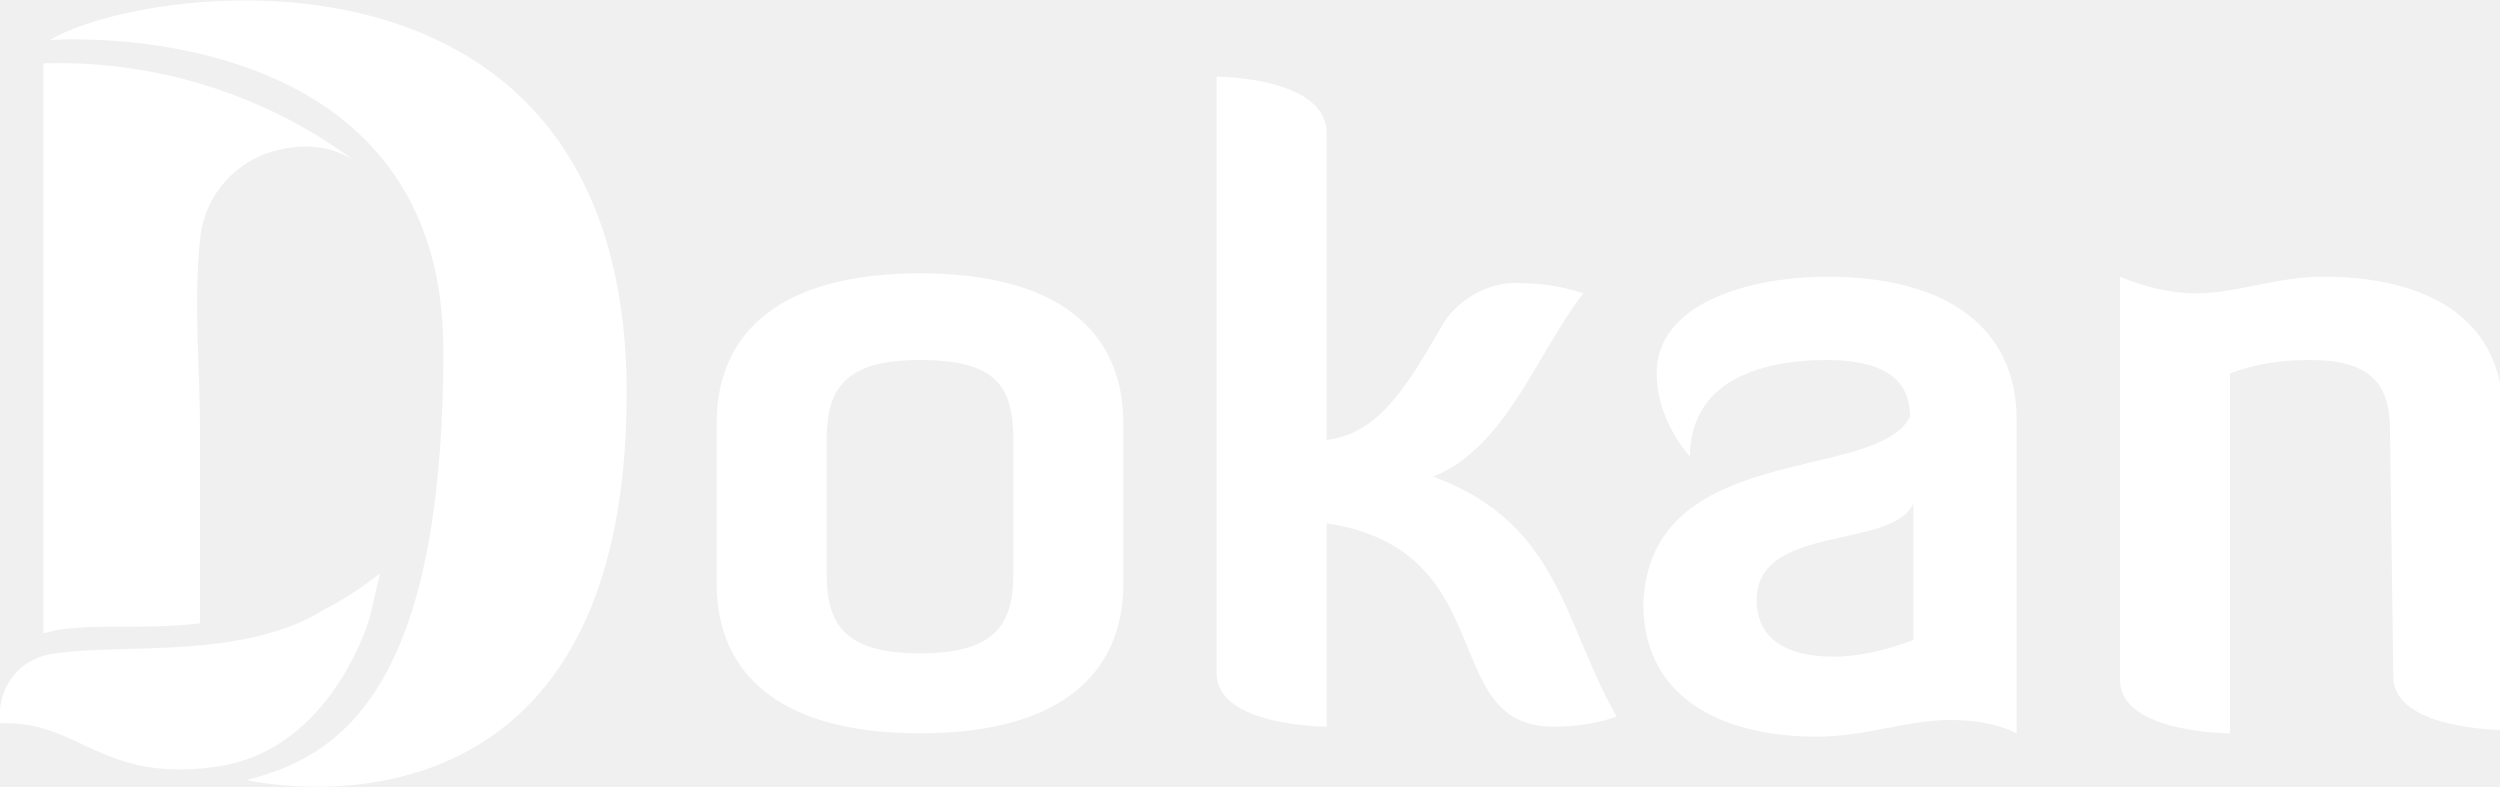
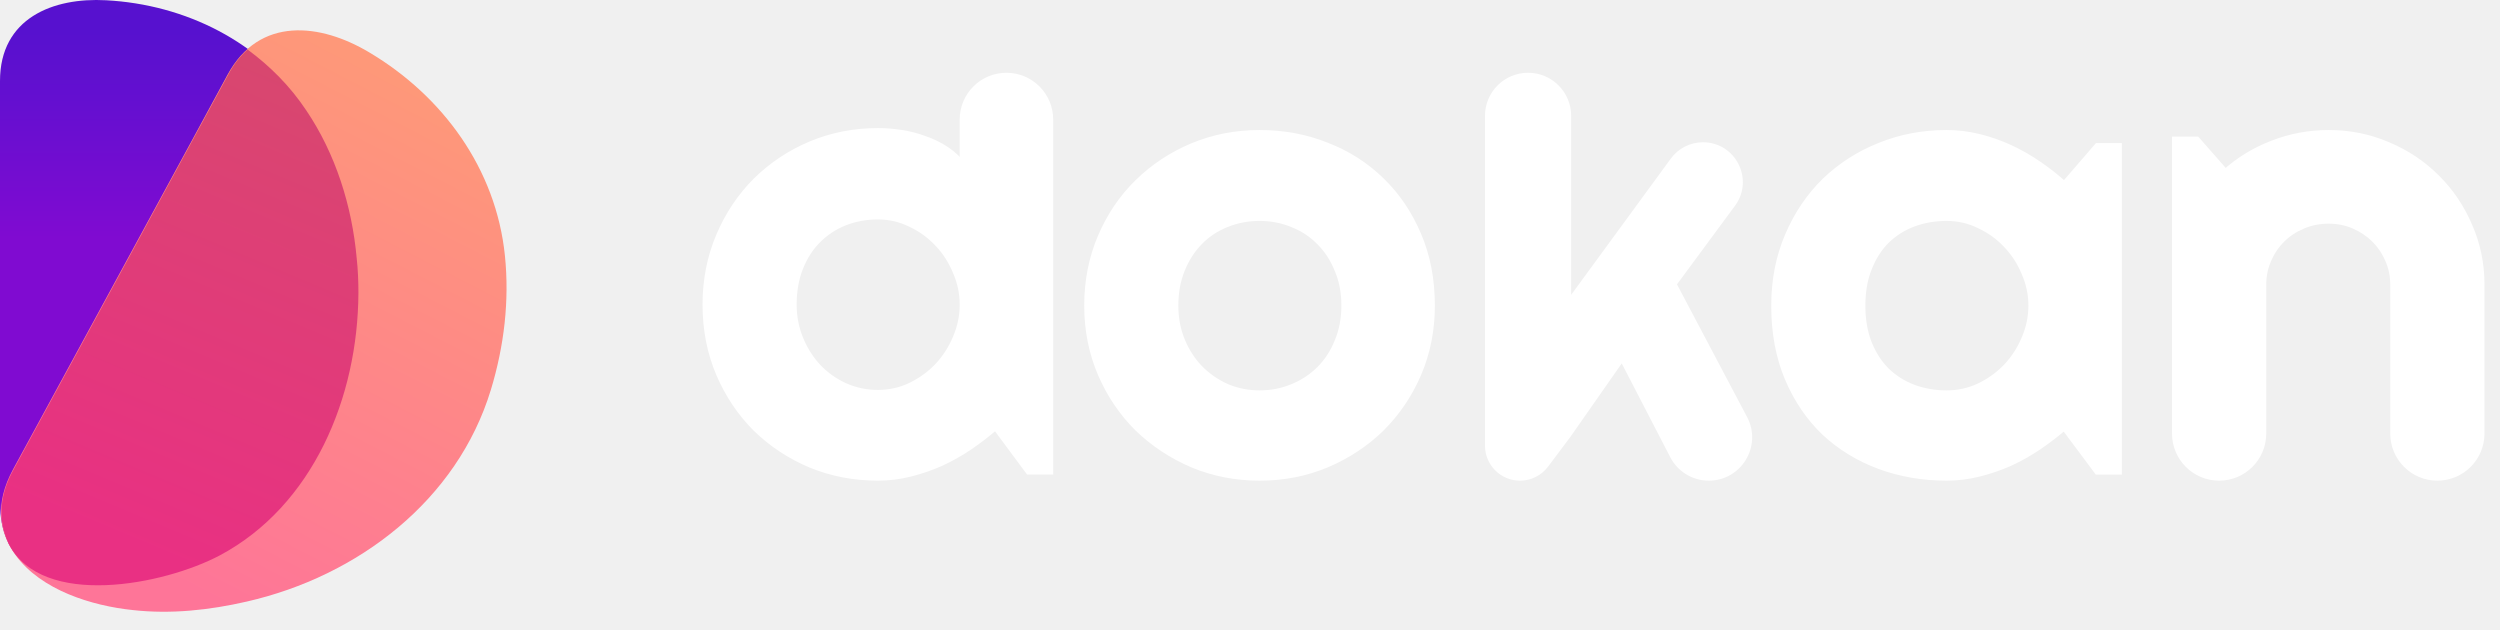
- <svg xmlns="http://www.w3.org/2000/svg" version="1.1" id="Layer_1" x="0px" y="0px" viewBox="0 0 75 23.6" style="enable-background:new 0 0 75 23.6;" xml:space="preserve">
-   <style type="text/css">
- 	.st0{fill:#FFFFFF;}
- </style>
-   <g id="Layer_2">
-     <g id="Layer_1-2">
-       <path class="st0" d="M33.7,17.5c0,2.8-2,4.5-6.1,4.5s-6.1-1.7-6.1-4.5v-4.8c0-2.8,2-4.5,6.1-4.5s6.1,1.7,6.1,4.5V17.5z M30.4,13.2    c0-1.6-0.5-2.4-2.8-2.4s-2.8,0.9-2.8,2.4v4c0,1.5,0.5,2.4,2.8,2.4s2.8-0.9,2.8-2.4V13.2z" />
-       <path class="st0" d="M43,14.3c3.8,1.4,3.9,4.4,5.5,7.2c-0.6,0.2-1.2,0.3-1.9,0.3c-3.5,0-1.5-5.3-6.8-6.1v6.1c0,0-3.3,0-3.3-1.6    V2.3c0,0,3.3,0,3.3,1.7v9.2c1.5-0.2,2.3-1.4,3.5-3.5c0.5-0.8,1.5-1.3,2.4-1.2c0.6,0,1.2,0.1,1.8,0.3C46.1,10.6,45.2,13.4,43,14.3z    " />
-       <path class="st0" d="M57.3,12.5c0-0.9-0.5-1.7-2.5-1.7c-2.1,0-4.1,0.7-4.1,2.9c-0.6-0.7-1-1.6-1-2.5c0-2.2,3-2.9,5.1-2.9    c3.7,0,5.7,1.6,5.7,4.3V22c-0.6-0.3-1.3-0.4-2-0.4c-1.3,0-2.5,0.5-4,0.5c-2.6,0-5.2-1-5.2-4C49.5,13.2,56.3,14.5,57.3,12.5z     M57.4,15.1c-0.6,1.4-4.7,0.6-4.7,2.9c0,1.1,0.8,1.7,2.3,1.7c0.8,0,1.6-0.2,2.4-0.5V15.1z" />
-       <path class="st0" d="M71.7,12.9c0-1.4-0.6-2.1-2.4-2.1c-0.8,0-1.6,0.1-2.4,0.4v10.8c0,0-3.3,0-3.3-1.6V8.3    c0.7,0.3,1.5,0.5,2.3,0.5c1.2,0,2.4-0.5,3.8-0.5c2.6,0,5.4,0.9,5.4,4.2v9.4c0,0-3.3,0-3.3-1.6L71.7,12.9z" />
-       <path class="st0" d="M1.5,1.2c0,0,11.8-0.9,11.8,9.3s-3.1,12.2-5.9,12.9c0,0,11.4,2.7,11.4-11.6S4.3-0.5,1.5,1.2z" />
-       <path class="st0" d="M11.1,18.5c0,0-1.1,4-4.6,4.5S2.4,21.6,0,21.7c-0.1-1.1,0.6-2,1.7-2.1c0,0,0,0,0,0c1.9-0.3,5.6,0.2,8-1.3    c0.6-0.3,1.2-0.7,1.7-1.1L11.1,18.5z" />
-       <path class="st0" d="M1.3,1.9v4.9l0,0V19l0.4-0.1c0.7-0.1,1.3-0.1,2-0.1c0.7,0,1.5,0,2.3-0.1v-5.8C6,11,5.8,9.1,6,7.2    C6.1,6,6.9,5,8,4.6c0.9-0.3,1.8-0.3,2.6,0.2C7.9,2.8,4.6,1.8,1.3,1.9z" />
-     </g>
-   </g>
+ <svg xmlns="http://www.w3.org/2000/svg" width="131" height="33" viewBox="0 0 131 33" fill="none">
+   <path d="M118.564 22.718C118.564 23.978 117.543 25 116.282 25C115.022 25 114 23.978 114 22.718V7.346H115.103L116.608 9.06C117.344 8.401 118.174 7.896 119.099 7.544C120.036 7.181 121.011 7 122.025 7C123.117 7 124.148 7.209 125.118 7.626C126.088 8.033 126.935 8.599 127.659 9.324C128.384 10.039 128.952 10.879 129.365 11.846C129.788 12.802 130 13.824 130 14.912V22.718C130 23.978 128.978 25 127.718 25C126.457 25 125.436 23.978 125.436 22.718V14.912C125.436 14.45 125.347 14.017 125.168 13.61C124.99 13.192 124.745 12.83 124.433 12.522C124.121 12.214 123.758 11.973 123.346 11.797C122.933 11.621 122.493 11.533 122.025 11.533C121.546 11.533 121.094 11.621 120.671 11.797C120.247 11.973 119.879 12.214 119.567 12.522C119.255 12.83 119.01 13.192 118.832 13.61C118.653 14.017 118.564 14.45 118.564 14.912V22.718Z" fill="white" stroke="white" stroke-width="0.374" />
+   <path d="M111 24.682H109.914L108.17 22.345C107.742 22.715 107.287 23.065 106.804 23.394C106.333 23.712 105.834 23.993 105.307 24.237C104.781 24.47 104.238 24.655 103.678 24.793C103.13 24.931 102.57 25 102 25C100.761 25 99.592 24.799 98.495 24.396C97.409 23.993 96.455 23.41 95.632 22.647C94.821 21.873 94.179 20.929 93.707 19.816C93.236 18.703 93 17.436 93 16.016C93 14.691 93.236 13.477 93.707 12.375C94.179 11.261 94.821 10.307 95.632 9.512C96.455 8.717 97.409 8.102 98.495 7.668C99.592 7.223 100.761 7 102 7C102.57 7 103.135 7.069 103.695 7.207C104.254 7.345 104.797 7.535 105.324 7.779C105.85 8.023 106.349 8.309 106.821 8.638C107.303 8.966 107.753 9.322 108.17 9.703L109.914 7.684H111V24.682ZM106.475 16.016C106.475 15.422 106.355 14.85 106.113 14.299C105.883 13.737 105.565 13.244 105.159 12.82C104.753 12.385 104.276 12.041 103.728 11.786C103.19 11.521 102.614 11.389 102 11.389C101.386 11.389 100.804 11.489 100.256 11.691C99.719 11.892 99.247 12.189 98.841 12.581C98.446 12.973 98.133 13.461 97.903 14.044C97.673 14.617 97.558 15.274 97.558 16.016C97.558 16.758 97.673 17.421 97.903 18.003C98.133 18.576 98.446 19.058 98.841 19.451C99.247 19.843 99.719 20.14 100.256 20.341C100.804 20.542 101.386 20.643 102 20.643C102.614 20.643 103.19 20.516 103.728 20.262C104.276 19.997 104.753 19.652 105.159 19.228C105.565 18.793 105.883 18.3 106.113 17.749C106.355 17.187 106.475 16.61 106.475 16.016Z" fill="white" stroke="white" stroke-width="0.374" />
+   <path d="M80.968 24.34C80.656 24.756 80.168 25 79.649 25C78.738 25 78 24.262 78 23.351V6.071C78 4.927 78.927 4 80.071 4C81.214 4 82.142 4.927 82.142 6.071V16.02L87.702 8.42C88.06 7.931 88.629 7.641 89.235 7.641C90.795 7.641 91.69 9.416 90.764 10.67L87.654 14.884L91.383 21.941C92.117 23.329 91.11 25 89.54 25C88.76 25 88.046 24.565 87.688 23.873L85.003 18.683L82.142 22.775L80.968 24.34Z" fill="white" stroke="white" stroke-width="0.374" />
+   <path d="M75 16.016C75 17.288 74.764 18.475 74.293 19.578C73.821 20.67 73.179 21.618 72.368 22.424C71.556 23.219 70.602 23.85 69.505 24.316C68.419 24.772 67.251 25 66 25C64.76 25 63.592 24.772 62.495 24.316C61.41 23.85 60.455 23.219 59.633 22.424C58.821 21.618 58.179 20.67 57.708 19.578C57.236 18.475 57 17.288 57 16.016C57 14.723 57.236 13.525 57.708 12.422C58.179 11.32 58.821 10.371 59.633 9.576C60.455 8.77 61.41 8.14 62.495 7.684C63.592 7.228 64.76 7 66 7C67.251 7 68.419 7.217 69.505 7.652C70.602 8.076 71.556 8.686 72.368 9.481C73.179 10.265 73.821 11.214 74.293 12.327C74.764 13.429 75 14.659 75 16.016ZM70.475 16.016C70.475 15.316 70.355 14.685 70.113 14.124C69.883 13.551 69.565 13.064 69.159 12.661C68.753 12.247 68.276 11.935 67.728 11.723C67.19 11.5 66.614 11.389 66 11.389C65.386 11.389 64.804 11.5 64.256 11.723C63.718 11.935 63.247 12.247 62.841 12.661C62.446 13.064 62.133 13.551 61.903 14.124C61.673 14.685 61.558 15.316 61.558 16.016C61.558 16.673 61.673 17.283 61.903 17.845C62.133 18.406 62.446 18.894 62.841 19.307C63.247 19.721 63.718 20.049 64.256 20.293C64.804 20.526 65.386 20.643 66 20.643C66.614 20.643 67.19 20.532 67.728 20.309C68.276 20.087 68.753 19.774 69.159 19.371C69.565 18.968 69.883 18.481 70.113 17.908C70.355 17.336 70.475 16.705 70.475 16.016Z" fill="white" stroke="white" stroke-width="0.374" />
+   <path d="M55 24.68H53.914L52.17 22.329C51.742 22.703 51.287 23.054 50.804 23.385C50.333 23.705 49.834 23.987 49.307 24.232C48.781 24.467 48.238 24.654 47.678 24.792C47.13 24.931 46.57 25 46 25C44.761 25 43.592 24.776 42.495 24.328C41.41 23.87 40.455 23.241 39.633 22.442C38.821 21.631 38.179 20.677 37.708 19.579C37.236 18.47 37 17.266 37 15.965C37 14.675 37.236 13.476 37.708 12.367C38.179 11.258 38.821 10.299 39.633 9.489C40.455 8.679 41.41 8.044 42.495 7.586C43.592 7.128 44.761 6.898 46 6.898C46.395 6.898 46.801 6.93 47.218 6.994C47.645 7.058 48.057 7.165 48.452 7.314C48.857 7.453 49.236 7.639 49.587 7.874C49.938 8.108 50.234 8.396 50.475 8.737V6.262C50.475 5.013 51.488 4 52.738 4C53.987 4 55 5.013 55 6.262V24.68ZM50.475 15.965C50.475 15.368 50.355 14.793 50.113 14.238C49.883 13.673 49.565 13.177 49.159 12.751C48.753 12.314 48.276 11.967 47.728 11.712C47.19 11.445 46.614 11.312 46 11.312C45.386 11.312 44.804 11.418 44.256 11.632C43.718 11.845 43.247 12.154 42.841 12.559C42.446 12.954 42.133 13.439 41.903 14.014C41.673 14.59 41.558 15.24 41.558 15.965C41.558 16.594 41.673 17.191 41.903 17.756C42.133 18.321 42.446 18.817 42.841 19.243C43.247 19.67 43.718 20.006 44.256 20.251C44.804 20.496 45.386 20.619 46 20.619C46.614 20.619 47.19 20.491 47.728 20.235C48.276 19.968 48.753 19.622 49.159 19.195C49.565 18.758 49.883 18.262 50.113 17.708C50.355 17.143 50.475 16.562 50.475 15.965Z" fill="white" stroke="white" stroke-width="0.374" />
+   <path d="M18.781 15.324C18.758 20.82 16.4 26.494 11.527 29.076C8.1 30.9 0 32.302 0 26.361C0 26.361 0 4.265 0 4.242C0 0.949 2.781 -0.141 5.563 0.014C9.702 0.237 13.663 2.173 16.066 5.733C17.601 8.003 18.447 10.74 18.714 13.499C18.736 14.122 18.781 14.723 18.781 15.324Z" fill="url(#paint0_linear_181_76)" />
+   <path d="M26.457 13.388C25.99 8.849 23.208 5.043 19.359 2.751C16.8 1.216 13.595 0.838 11.926 3.909C11.926 3.931 0.689 24.581 0.689 24.581C-0.29 26.383 -0.067 27.874 0.823 29.098C2.158 30.922 4.806 31.746 6.964 31.968C8.967 32.191 10.992 31.968 12.928 31.523C18.78 30.188 23.965 26.205 25.723 20.42C26.412 18.15 26.702 15.769 26.457 13.388Z" fill="url(#paint1_linear_181_76)" />
+   <path d="M11.526 29.098C16.4 26.495 18.758 20.82 18.781 15.347C18.781 14.746 18.758 14.145 18.692 13.544C18.447 10.785 17.579 8.048 16.044 5.778C15.198 4.51 14.152 3.464 12.973 2.596C12.595 2.93 12.239 3.375 11.949 3.931C11.949 3.953 0.712 24.603 0.712 24.603C-0.022 25.938 -0.067 27.118 0.311 28.141C0.311 28.164 0.334 28.186 0.334 28.208C0.356 28.253 0.378 28.319 0.4 28.364C0.423 28.408 0.423 28.431 0.445 28.475C0.445 28.497 0.467 28.52 0.467 28.52C2.225 31.902 8.589 30.656 11.526 29.098Z" fill="url(#paint2_linear_181_76)" />
+   <defs>
+     <linearGradient id="paint0_linear_181_76" x1="9.386" y1="1.716" x2="9.386" y2="12.501" gradientUnits="userSpaceOnUse">
+       <stop stop-color="#5711CF" />
+       <stop offset="1" stop-color="#800BD1" />
+     </linearGradient>
+     <linearGradient id="paint1_linear_181_76" x1="22.424" y1="4.931" x2="9.19" y2="30.573" gradientUnits="userSpaceOnUse">
+       <stop stop-color="#FE9879" />
+       <stop offset="1" stop-color="#FE7598" />
+     </linearGradient>
+     <linearGradient id="paint2_linear_181_76" x1="17.058" y1="4.305" x2="6.801" y2="28.789" gradientUnits="userSpaceOnUse">
+       <stop offset="0.014" stop-color="#D8476F" />
+       <stop offset="0.996" stop-color="#E93083" />
+     </linearGradient>
+   </defs>
</svg>
